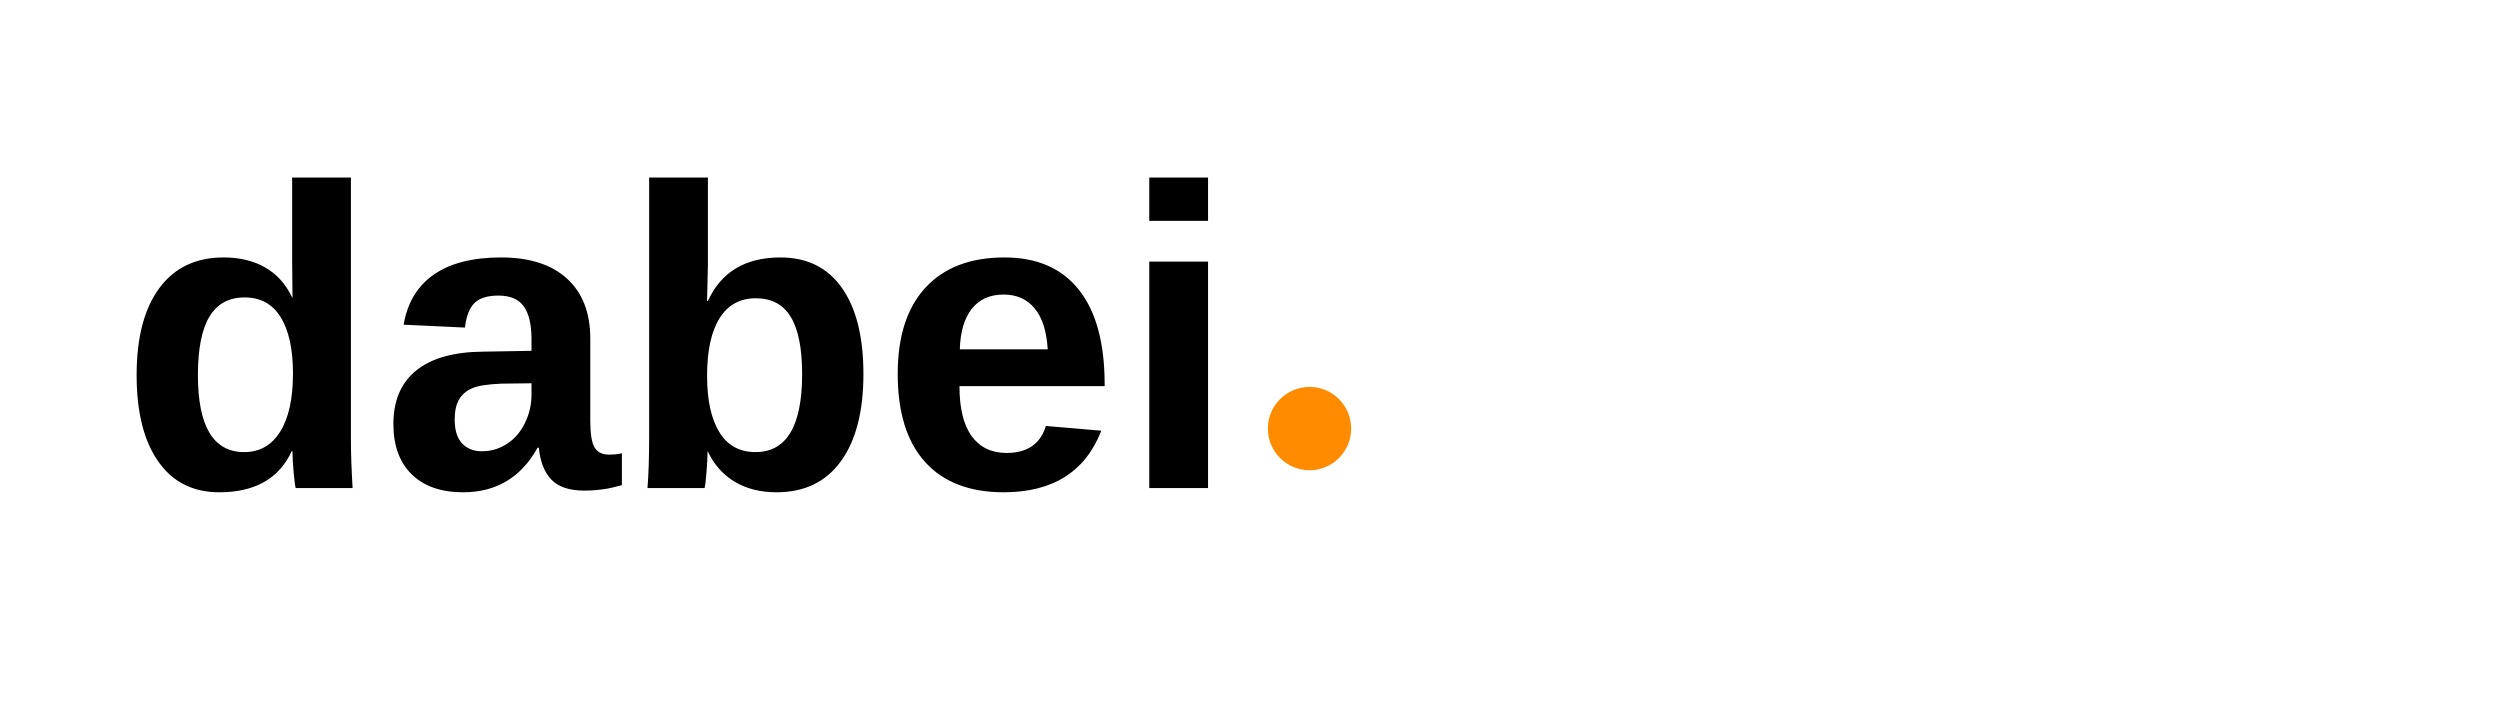
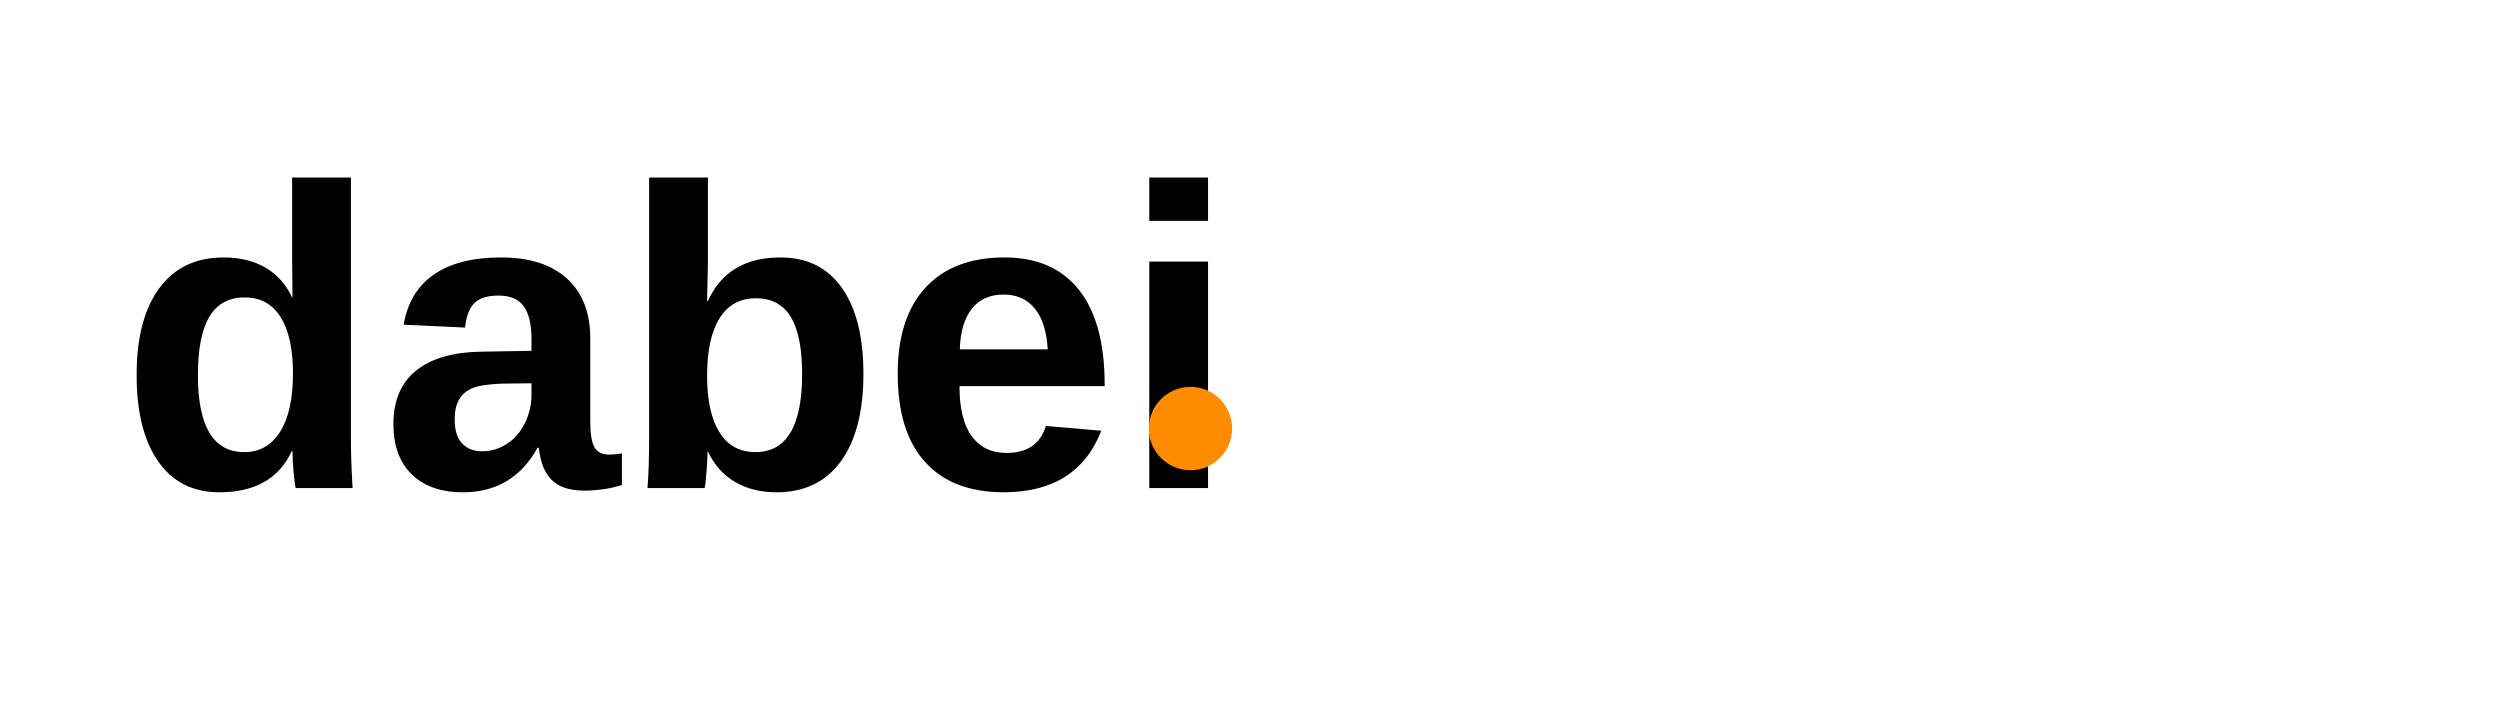
<svg xmlns="http://www.w3.org/2000/svg" width="420" height="120" viewBox="0 0 420 120">
  <text x="20" y="82" font-family="-apple-system, BlinkMacSystemFont, 'Segoe UI', Arial, sans-serif" font-size="72" font-weight="700" fill="#000000">
    dabei
  </text>
-   <circle cx="220" cy="72" r="7" fill="#FF8C00" />
+   <circle cx="200" cy="72" r="7" fill="#FF8C00" />
</svg>
